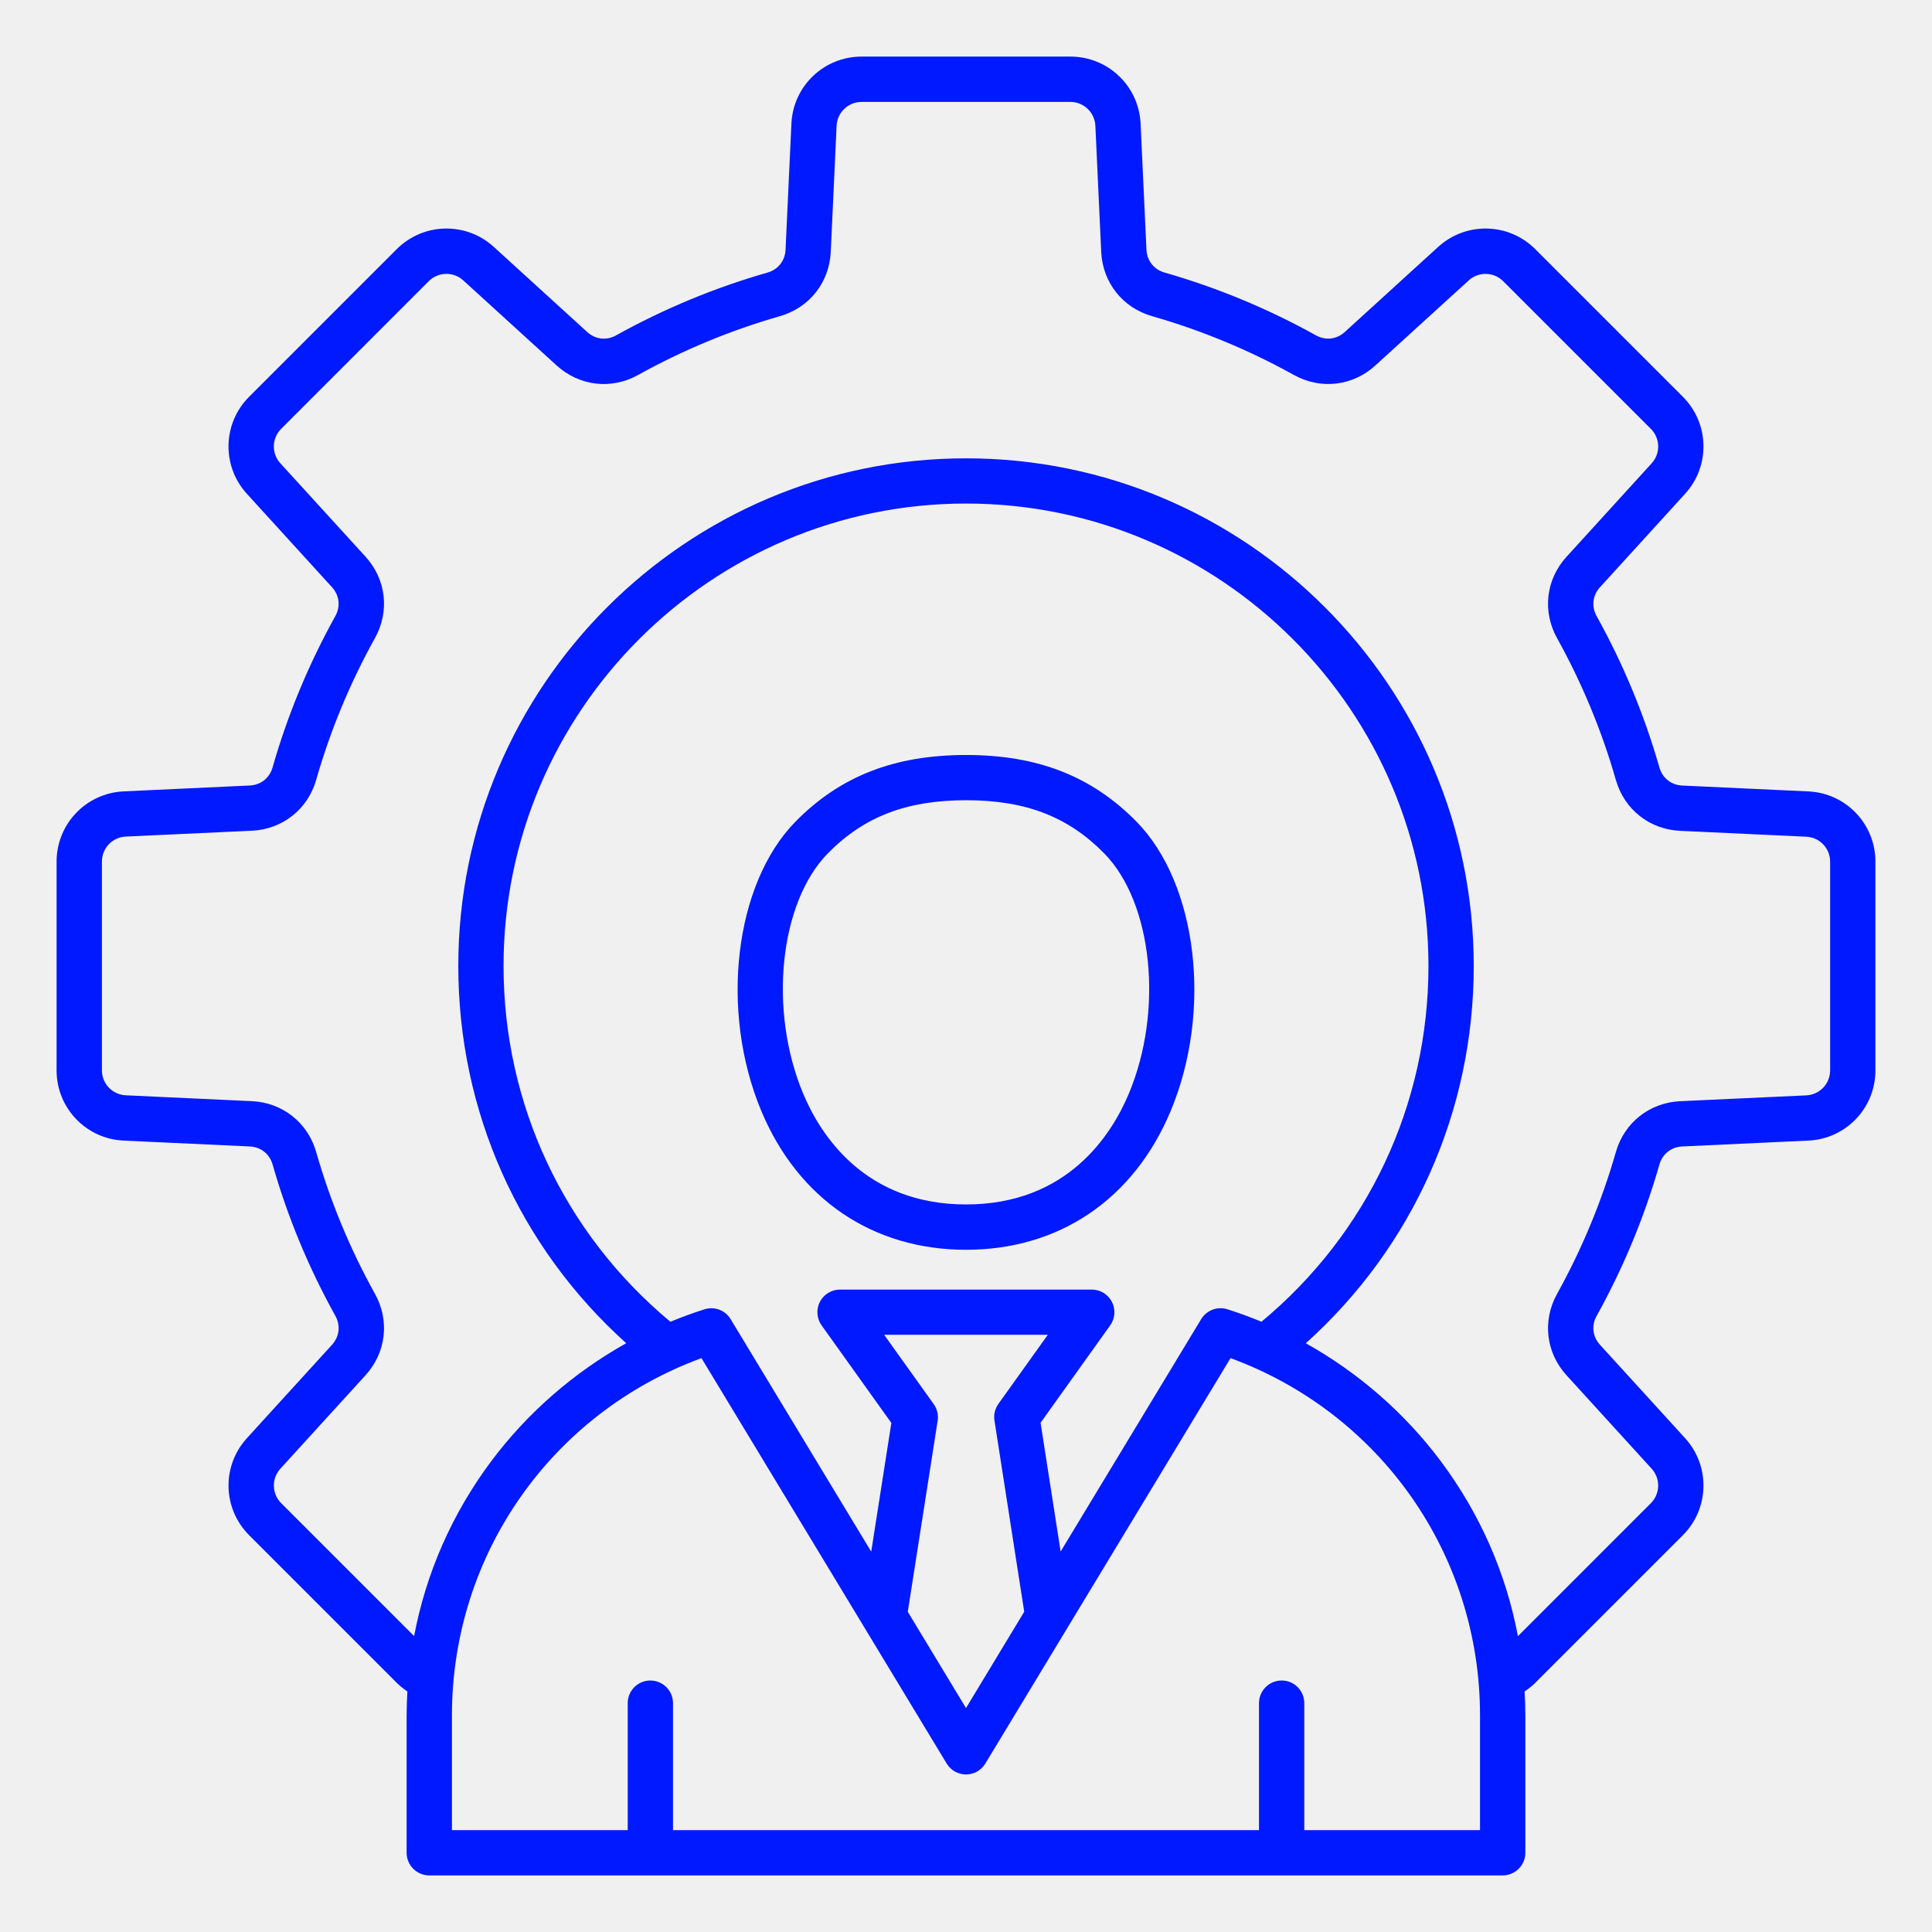
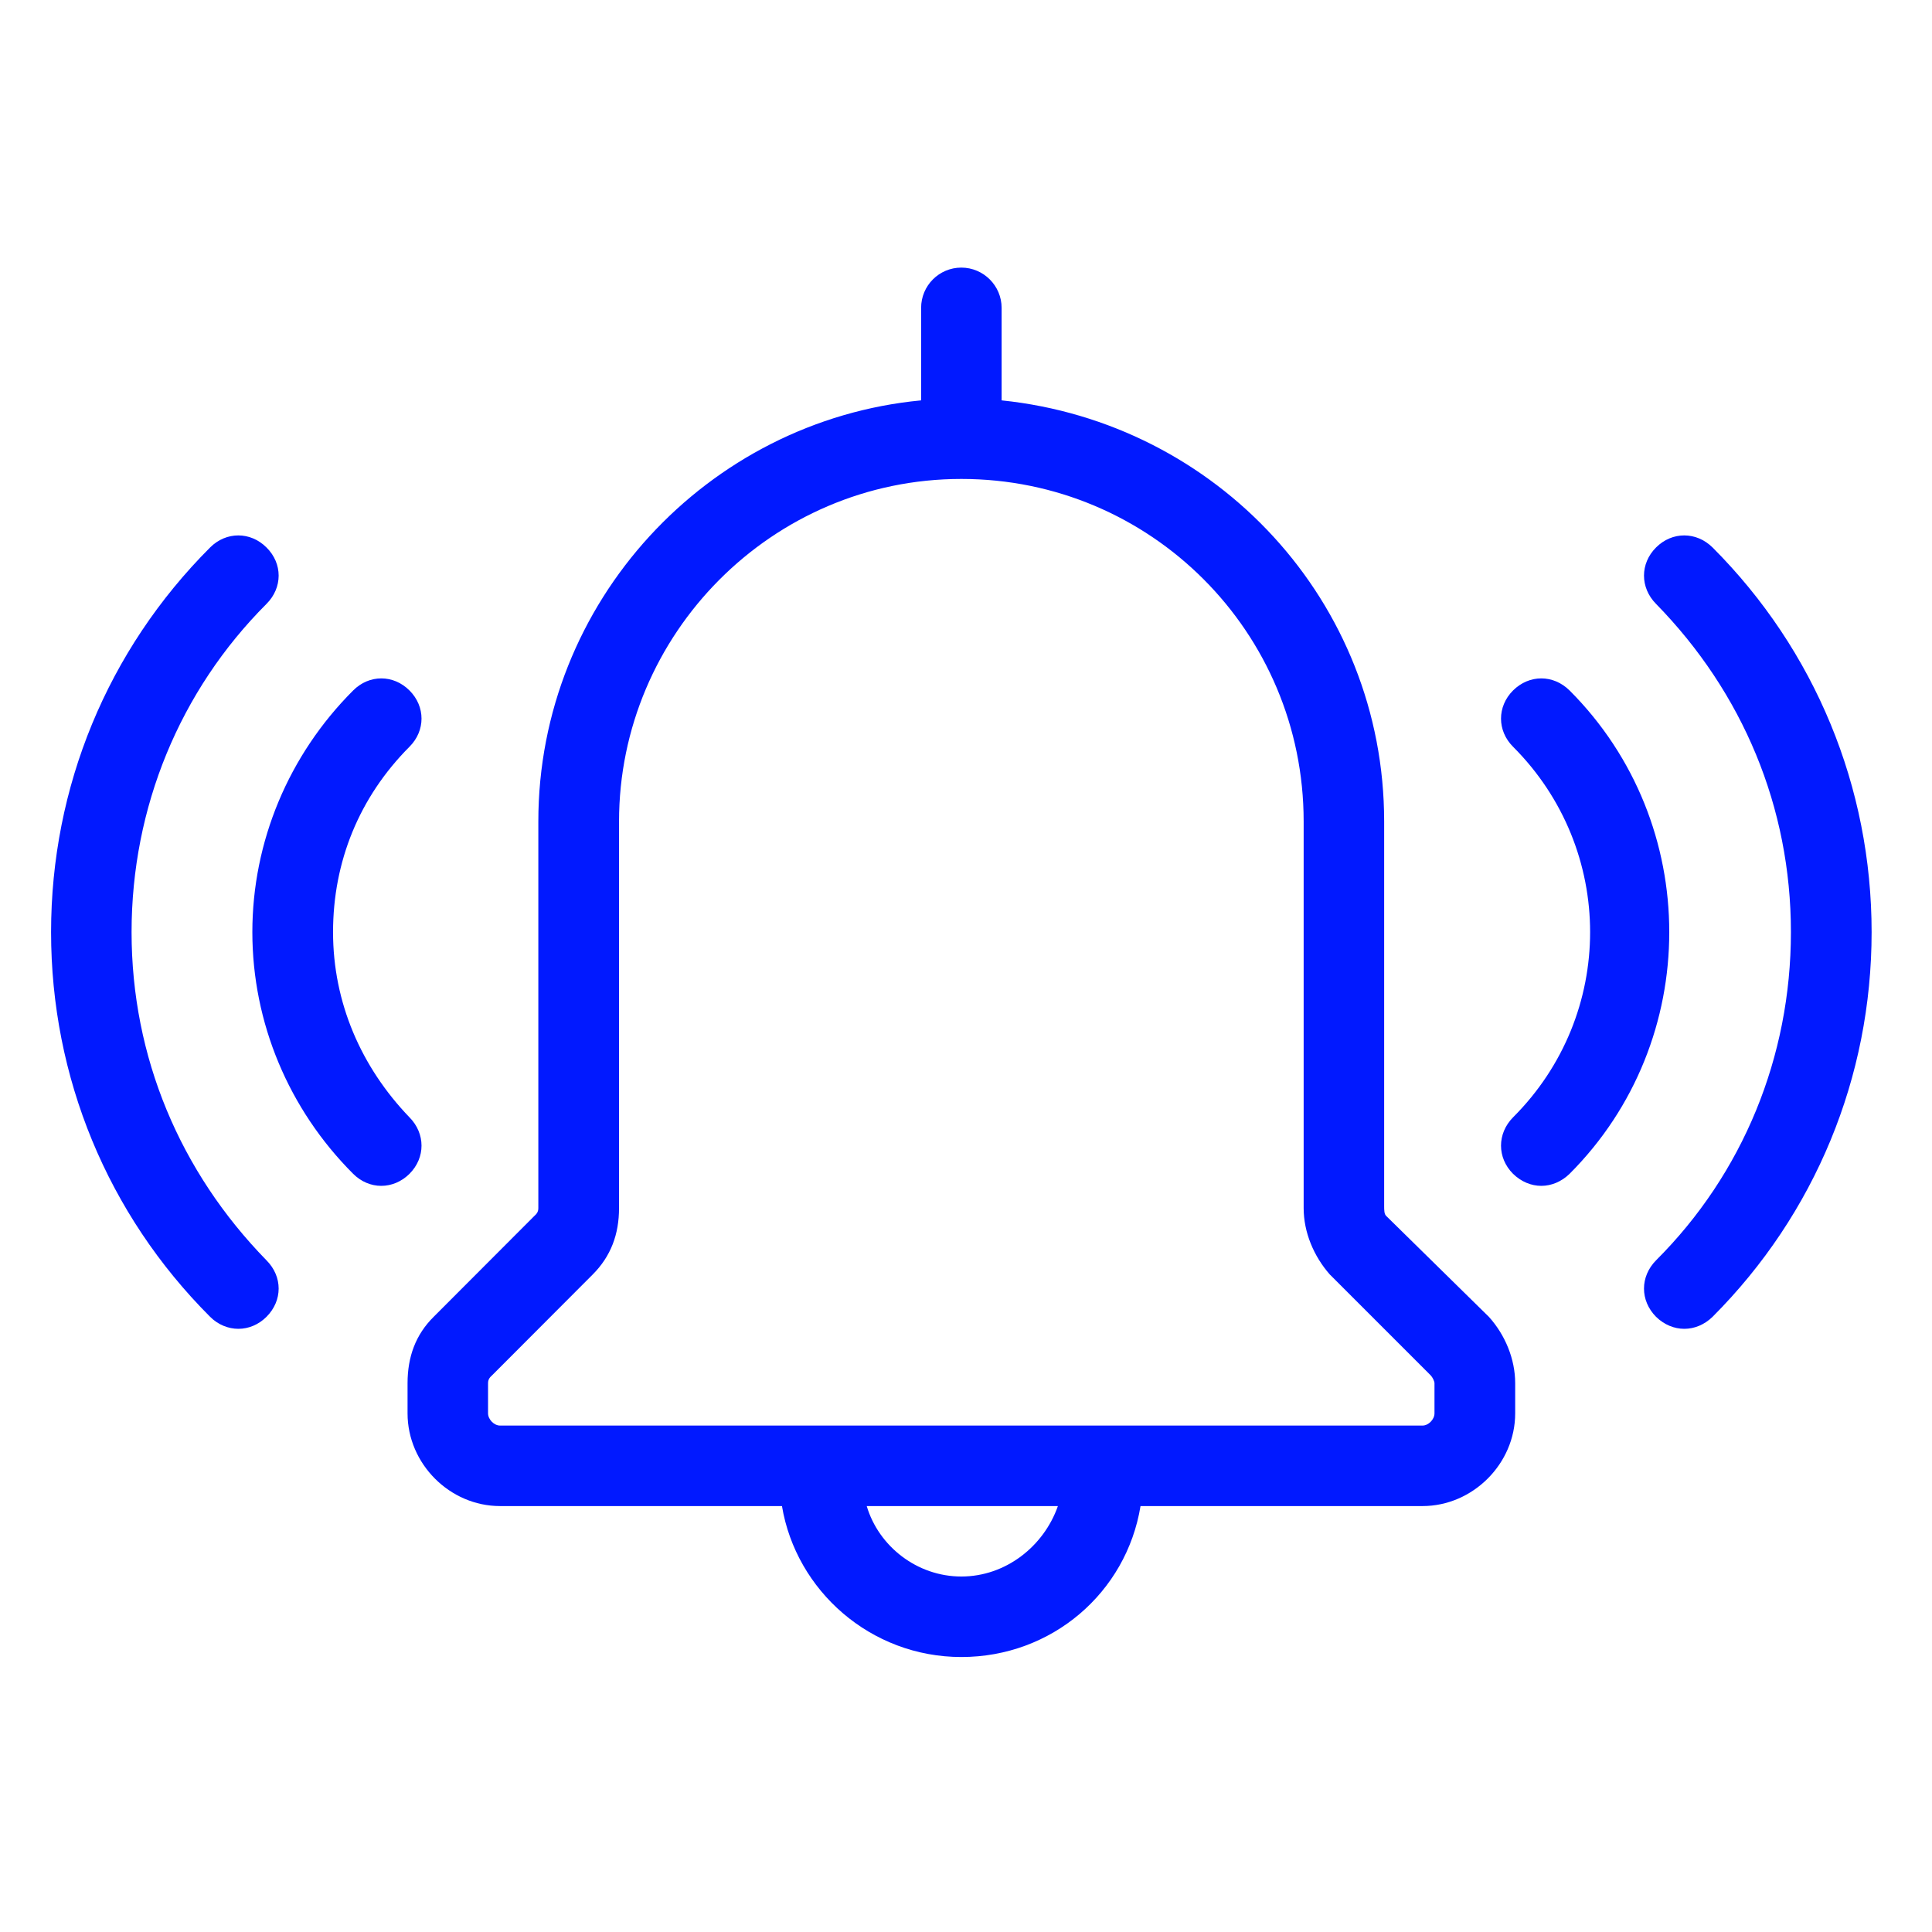
- <svg xmlns="http://www.w3.org/2000/svg" width="52" height="52" viewBox="0 0 52 52" fill="none">
-   <path d="M26.001 33.638C28.507 33.638 30.512 32.279 31.506 29.909C32.636 27.213 32.233 23.789 30.588 22.114C29.384 20.89 27.928 20.321 26.004 20.321C24.074 20.321 22.615 20.89 21.411 22.114C19.766 23.788 19.363 27.212 20.493 29.908C21.488 32.278 23.494 33.638 26.001 33.638ZM22.282 22.968C23.254 21.98 24.401 21.538 26.005 21.538C27.602 21.538 28.747 21.979 29.719 22.968C31.024 24.296 31.322 27.197 30.382 29.437C29.915 30.55 28.726 32.418 26.001 32.418C23.275 32.418 22.085 30.55 21.618 29.437C20.679 27.197 20.977 24.296 22.282 22.968ZM48.673 21.301L45.279 21.143C44.981 21.129 44.745 20.943 44.663 20.657C44.259 19.244 43.691 17.874 42.974 16.584C42.829 16.323 42.864 16.024 43.065 15.804L45.355 13.29C46.036 12.542 46.01 11.395 45.294 10.679L41.321 6.706C40.605 5.99 39.458 5.964 38.709 6.645L36.197 8.934C35.977 9.136 35.678 9.17 35.417 9.025C34.128 8.309 32.758 7.74 31.344 7.336C31.058 7.254 30.871 7.018 30.857 6.72L30.699 3.326C30.652 2.316 29.822 1.523 28.809 1.523H23.19C22.177 1.523 21.347 2.316 21.301 3.327L21.143 6.721C21.129 7.019 20.943 7.255 20.656 7.337C19.242 7.741 17.871 8.31 16.583 9.026C16.322 9.171 16.023 9.137 15.803 8.935L13.29 6.645C12.541 5.964 11.394 5.99 10.678 6.706L6.705 10.679C5.989 11.395 5.963 12.542 6.644 13.29L8.934 15.803C9.136 16.023 9.17 16.322 9.025 16.583C8.309 17.871 7.74 19.242 7.336 20.656C7.254 20.942 7.018 21.129 6.72 21.142L3.326 21.3C2.316 21.348 1.523 22.178 1.523 23.191V28.81C1.523 29.823 2.316 30.653 3.327 30.699L6.721 30.857C7.019 30.871 7.255 31.057 7.337 31.343C7.741 32.758 8.31 34.128 9.026 35.416C9.171 35.677 9.136 35.975 8.935 36.196L6.645 38.709C5.963 39.458 5.99 40.605 6.706 41.321L10.679 45.294C10.768 45.382 10.864 45.458 10.965 45.526C10.953 45.741 10.944 45.956 10.944 46.172V49.867C10.944 50.203 11.218 50.477 11.554 50.477H40.445C40.781 50.477 41.055 50.203 41.055 49.867V46.172C41.055 45.956 41.047 45.741 41.034 45.526C41.136 45.458 41.232 45.382 41.321 45.294L45.294 41.321C46.01 40.605 46.036 39.458 45.355 38.709L43.065 36.197C42.863 35.977 42.829 35.678 42.974 35.417C43.691 34.127 44.259 32.757 44.663 31.344C44.745 31.058 44.981 30.871 45.279 30.857L48.673 30.699C49.684 30.653 50.477 29.823 50.477 28.81V23.191C50.477 22.178 49.684 21.348 48.673 21.301ZM39.836 49.258H35.105V45.84C35.105 45.504 34.832 45.231 34.496 45.231C34.16 45.231 33.886 45.504 33.886 45.84V49.258H18.114V45.84C18.114 45.504 17.84 45.231 17.504 45.231C17.168 45.231 16.895 45.504 16.895 45.84V49.258H12.164V46.172C12.164 41.844 14.843 38.037 18.88 36.554L25.479 47.465C25.59 47.648 25.787 47.76 26 47.76C26.213 47.76 26.411 47.648 26.521 47.465L33.12 36.554C37.156 38.037 39.835 41.844 39.835 46.172V49.258H39.836ZM13.553 26C13.553 19.137 19.137 13.553 26 13.553C32.863 13.553 38.447 19.137 38.447 26C38.447 29.729 36.813 33.199 33.952 35.575C33.652 35.45 33.346 35.338 33.036 35.239C32.768 35.154 32.477 35.264 32.33 35.504L28.547 41.76L28.007 38.294L29.881 35.672C30.014 35.486 30.031 35.242 29.926 35.039C29.822 34.836 29.613 34.709 29.384 34.709H22.61C22.381 34.709 22.172 34.837 22.067 35.039C21.963 35.242 21.981 35.487 22.113 35.672L23.991 38.299L23.449 41.763L19.665 35.505C19.519 35.264 19.228 35.155 18.96 35.24C18.65 35.339 18.344 35.451 18.044 35.576C15.187 33.199 13.553 29.729 13.553 26ZM25.131 37.792L23.797 35.926H28.202L26.872 37.786C26.78 37.916 26.741 38.077 26.766 38.234L27.567 43.38L26 45.973L24.433 43.381L25.237 38.24C25.262 38.083 25.224 37.922 25.131 37.792ZM49.258 28.809C49.258 29.17 48.977 29.464 48.616 29.482L45.222 29.639C44.397 29.678 43.718 30.215 43.491 31.008C43.112 32.331 42.58 33.615 41.909 34.824C41.508 35.546 41.607 36.406 42.164 37.017L44.454 39.53C44.697 39.796 44.687 40.205 44.433 40.459L40.855 44.038C40.536 42.344 39.837 40.748 38.786 39.338C37.813 38.033 36.559 36.944 35.146 36.154C38.029 33.562 39.666 29.912 39.666 26.001C39.666 18.466 33.536 12.336 26.001 12.336C18.466 12.336 12.335 18.465 12.335 26C12.335 29.911 13.972 33.561 16.855 36.153C15.442 36.943 14.188 38.032 13.215 39.337C12.164 40.747 11.465 42.344 11.146 44.036L7.568 40.458C7.314 40.203 7.304 39.796 7.547 39.529L9.837 37.016C10.394 36.405 10.493 35.544 10.092 34.823C9.421 33.616 8.889 32.332 8.51 31.007C8.283 30.214 7.604 29.677 6.779 29.638L3.385 29.48C3.026 29.463 2.743 29.169 2.743 28.808V23.189C2.743 22.828 3.025 22.534 3.385 22.516L6.779 22.359C7.604 22.32 8.283 21.783 8.51 20.99C8.889 19.665 9.421 18.381 10.092 17.174C10.493 16.452 10.394 15.592 9.837 14.982L7.546 12.47C7.303 12.204 7.314 11.796 7.567 11.542L11.54 7.568C11.796 7.314 12.203 7.304 12.469 7.547L14.982 9.837C15.593 10.394 16.454 10.493 17.175 10.092C18.382 9.421 19.666 8.889 20.991 8.51C21.784 8.283 22.321 7.604 22.36 6.779L22.517 3.385C22.534 3.026 22.829 2.743 23.19 2.743H28.809C29.169 2.743 29.464 3.025 29.482 3.385L29.639 6.779C29.678 7.604 30.215 8.283 31.009 8.51C32.333 8.889 33.617 9.421 34.825 10.092C35.547 10.493 36.407 10.393 37.017 9.837L39.53 7.548C39.796 7.305 40.205 7.315 40.459 7.569L44.433 11.543C44.688 11.797 44.697 12.205 44.454 12.471L42.164 14.985C41.607 15.595 41.508 16.456 41.909 17.177C42.58 18.386 43.113 19.67 43.491 20.993C43.718 21.786 44.397 22.325 45.222 22.362L48.616 22.52C48.975 22.536 49.258 22.831 49.258 23.192V28.809Z" fill="#0119FF" />
+ <svg xmlns="http://www.w3.org/2000/svg" width="52" zoomAndPan="magnify" viewBox="0 0 39 39" height="52" preserveAspectRatio="xMidYMid meet" version="1.2">
+   <defs>
+     <clipPath id="027499fc27">
+       <path d="M 1.031 5.348 L 37.781 5.348 L 37.781 33.848 L 1.031 33.848 Z M 1.031 5.348 " />
+     </clipPath>
+   </defs>
+   <g id="15fd3a2bf3">
+     <rect x="0" width="39" y="0" height="39" style="fill:#ffffff;fill-opacity:1;stroke:none;" />
+     <rect x="0" width="39" y="0" height="39" style="fill:#ffffff;fill-opacity:1;stroke:none;" />
+     <g clip-rule="nonzero" clip-path="url(#027499fc27)">
+       <path style=" stroke:none;fill-rule:nonzero;fill:#0119ff;fill-opacity:1;" d="M 27.984 24.547 C 27.941 24.508 27.941 24.426 27.941 24.344 L 27.941 16.582 C 27.941 12.148 24.566 8.531 20.219 8.082 L 20.219 6.215 C 20.219 5.766 19.852 5.402 19.406 5.402 C 18.957 5.402 18.594 5.766 18.594 6.215 L 18.594 8.082 C 14.281 8.492 10.867 12.148 10.867 16.582 L 10.867 24.387 C 10.867 24.469 10.828 24.508 10.785 24.547 L 8.754 26.582 C 8.387 26.945 8.227 27.395 8.227 27.922 L 8.227 28.531 C 8.227 29.547 9.078 30.402 10.094 30.402 L 15.785 30.402 C 16.07 32.109 17.574 33.449 19.406 33.449 C 21.234 33.449 22.738 32.148 23.023 30.402 L 28.715 30.402 C 29.73 30.402 30.586 29.547 30.586 28.531 L 30.586 27.922 C 30.586 27.434 30.383 26.945 30.055 26.582 Z M 19.406 31.824 C 18.512 31.824 17.738 31.215 17.496 30.402 L 21.355 30.402 C 21.07 31.215 20.301 31.824 19.406 31.824 Z M 28.957 28.531 C 28.957 28.652 28.836 28.777 28.715 28.777 L 10.094 28.777 C 9.973 28.777 9.852 28.652 9.852 28.531 L 9.852 27.922 C 9.852 27.84 9.891 27.801 9.934 27.762 L 11.965 25.727 C 12.332 25.359 12.496 24.914 12.496 24.387 L 12.496 16.582 C 12.496 12.801 15.582 9.668 19.406 9.668 C 23.227 9.668 26.316 12.758 26.316 16.582 L 26.316 24.387 C 26.316 24.875 26.52 25.359 26.844 25.727 L 28.879 27.762 C 28.918 27.801 28.957 27.883 28.957 27.922 Z M 8.266 23.695 C 8.105 23.855 7.902 23.938 7.695 23.938 C 7.492 23.938 7.289 23.855 7.129 23.695 C 5.828 22.395 5.094 20.645 5.094 18.816 C 5.094 16.988 5.828 15.238 7.129 13.938 C 7.453 13.613 7.941 13.613 8.266 13.938 C 8.59 14.262 8.59 14.75 8.266 15.074 C 7.25 16.094 6.723 17.395 6.723 18.816 C 6.723 20.238 7.289 21.539 8.266 22.555 C 8.59 22.883 8.59 23.371 8.266 23.695 Z M 5.379 25.441 C 5.707 25.77 5.707 26.254 5.379 26.582 C 5.219 26.742 5.016 26.824 4.812 26.824 C 4.609 26.824 4.402 26.742 4.242 26.582 C 2.168 24.508 1.031 21.742 1.031 18.816 C 1.031 15.891 2.168 13.125 4.242 11.051 C 4.566 10.727 5.055 10.727 5.379 11.051 C 5.707 11.375 5.707 11.863 5.379 12.191 C 3.633 13.938 2.656 16.297 2.656 18.816 C 2.656 21.336 3.633 23.652 5.379 25.441 Z M 31.684 23.695 C 31.52 23.855 31.316 23.938 31.113 23.938 C 30.91 23.938 30.707 23.855 30.543 23.695 C 30.219 23.371 30.219 22.883 30.543 22.555 C 32.617 20.484 32.617 17.148 30.543 15.074 C 30.219 14.75 30.219 14.262 30.543 13.938 C 30.871 13.613 31.355 13.613 31.684 13.938 C 34.367 16.621 34.367 21.012 31.684 23.695 Z M 37.781 18.816 C 37.781 21.742 36.641 24.508 34.57 26.582 C 34.406 26.742 34.203 26.824 34 26.824 C 33.797 26.824 33.594 26.742 33.43 26.582 C 33.105 26.254 33.105 25.77 33.43 25.441 C 35.18 23.695 36.152 21.336 36.152 18.816 C 36.152 16.297 35.18 13.98 33.43 12.191 C 33.105 11.863 33.105 11.375 33.43 11.051 C 33.754 10.727 34.242 10.727 34.57 11.051 C 36.641 13.125 37.781 15.891 37.781 18.816 Z M 37.781 18.816 " />
+     </g>
+   </g>
</svg>
